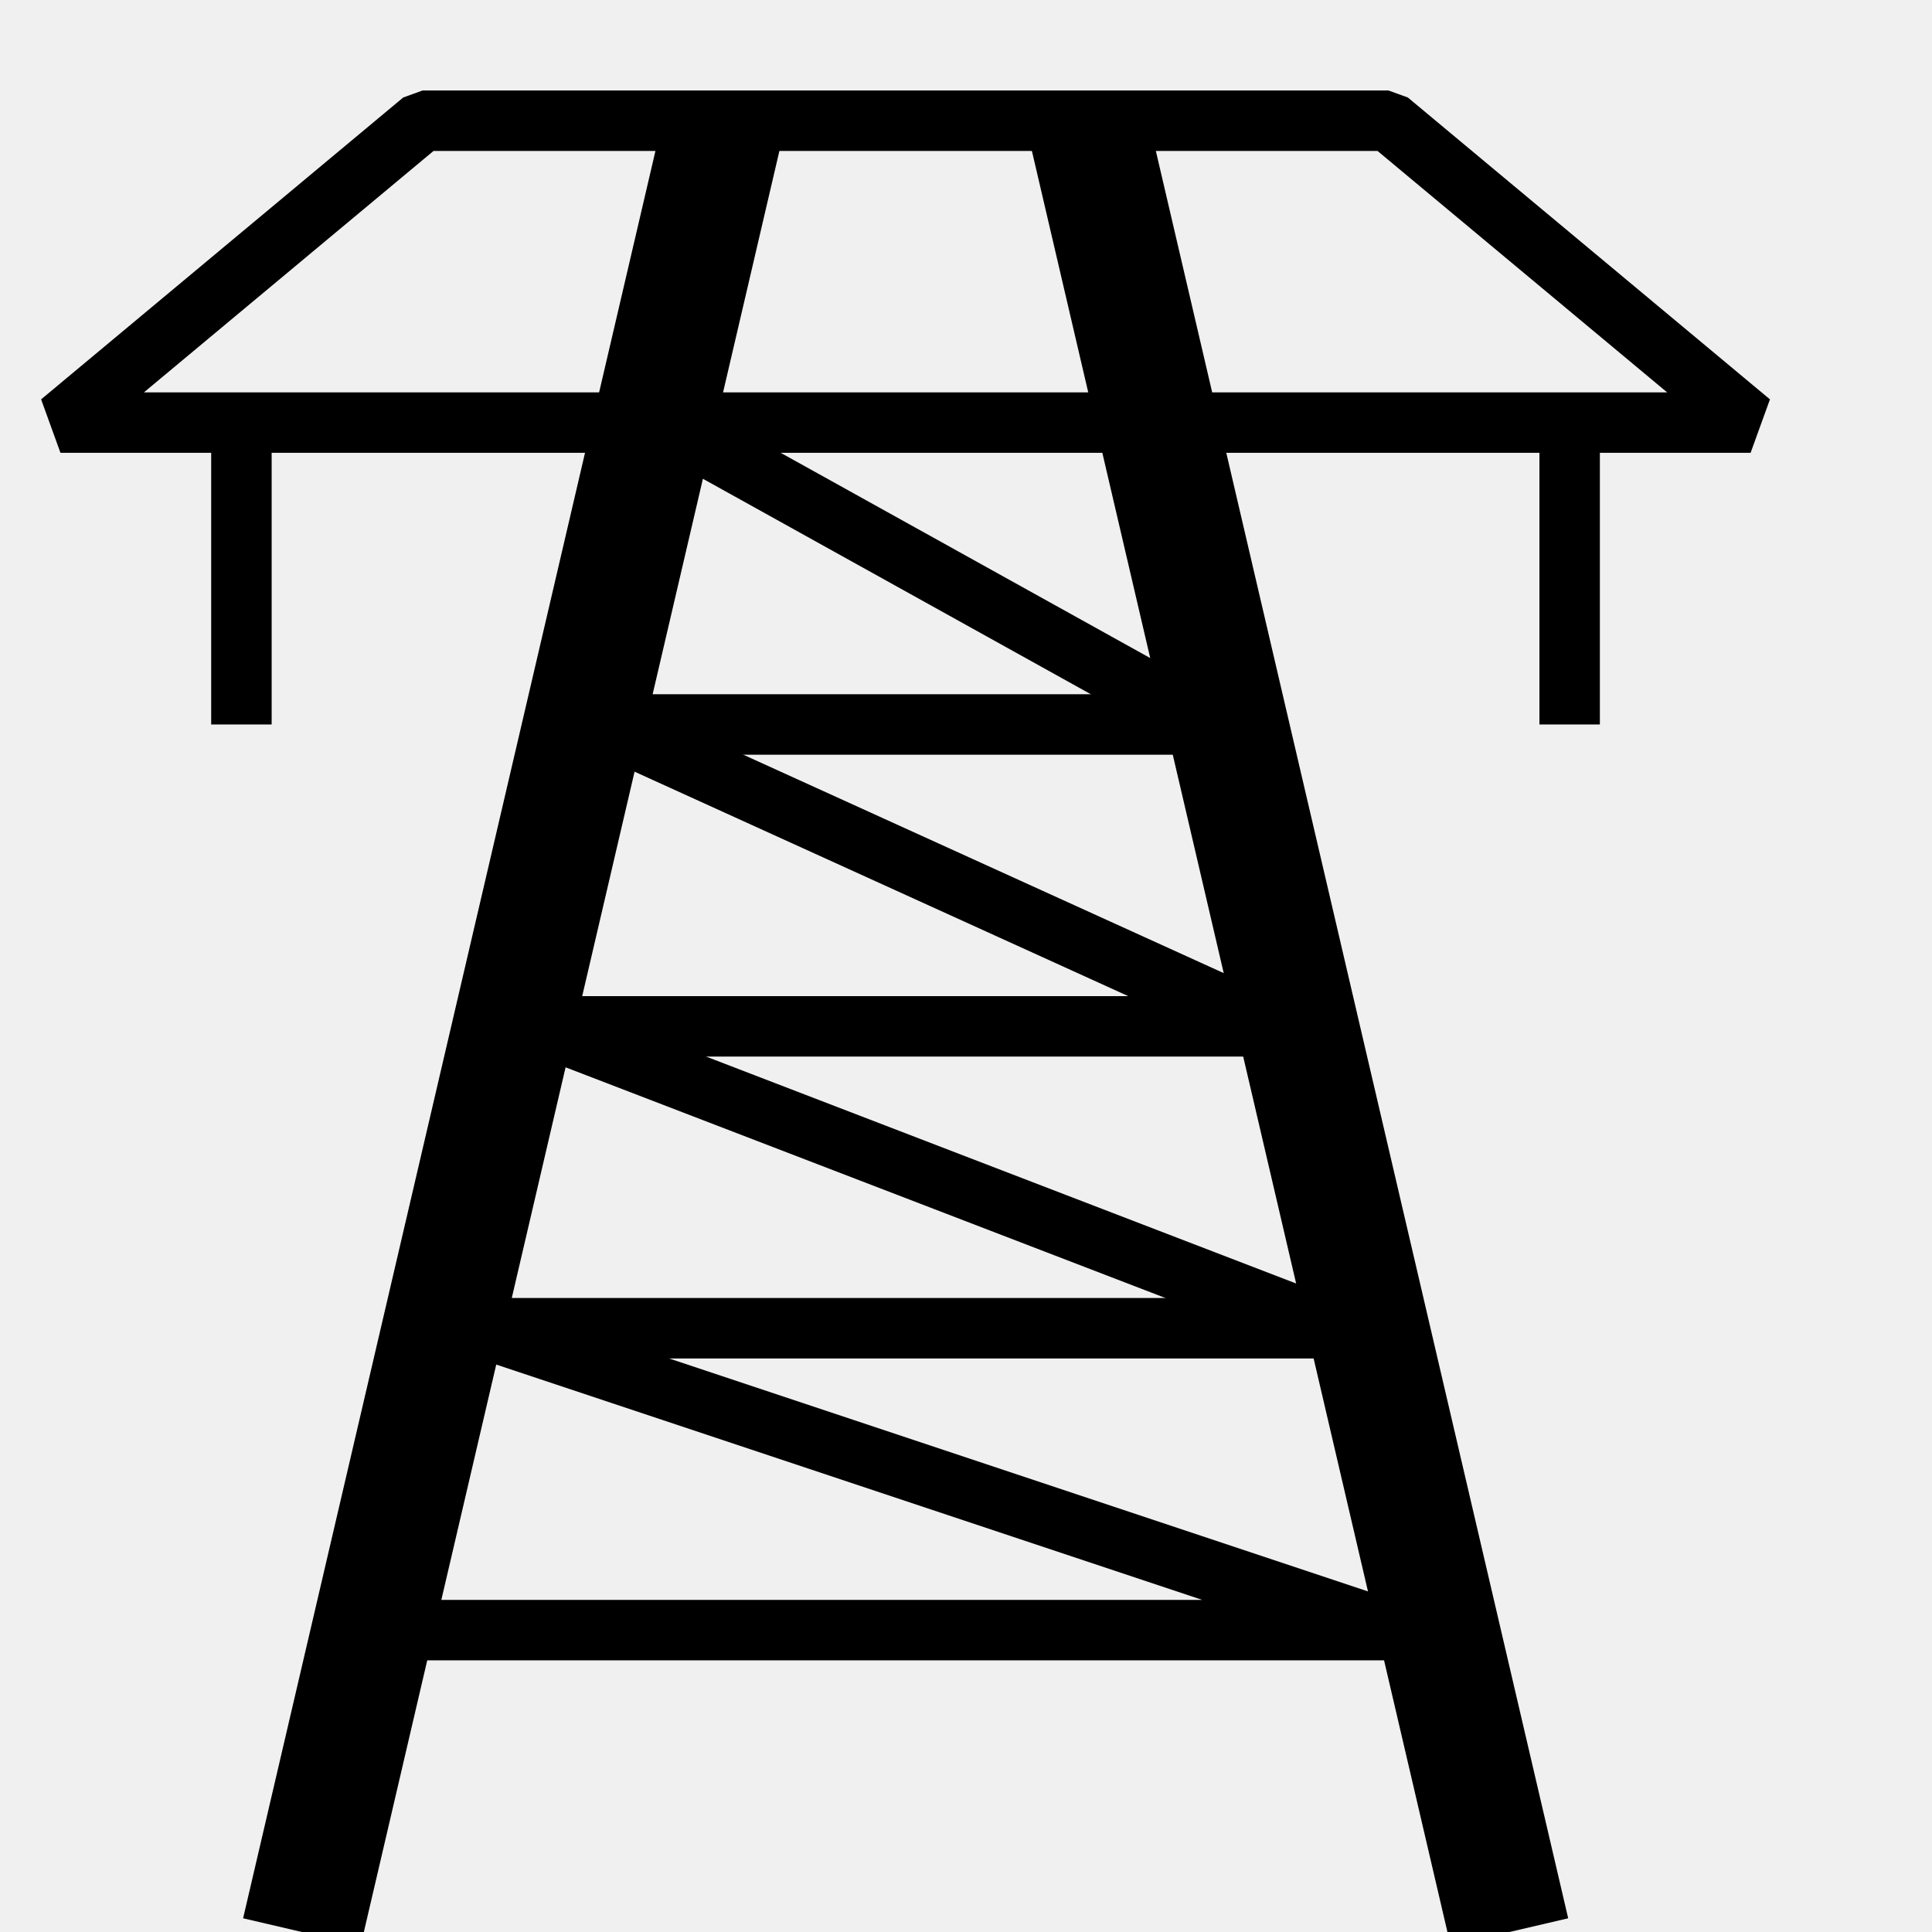
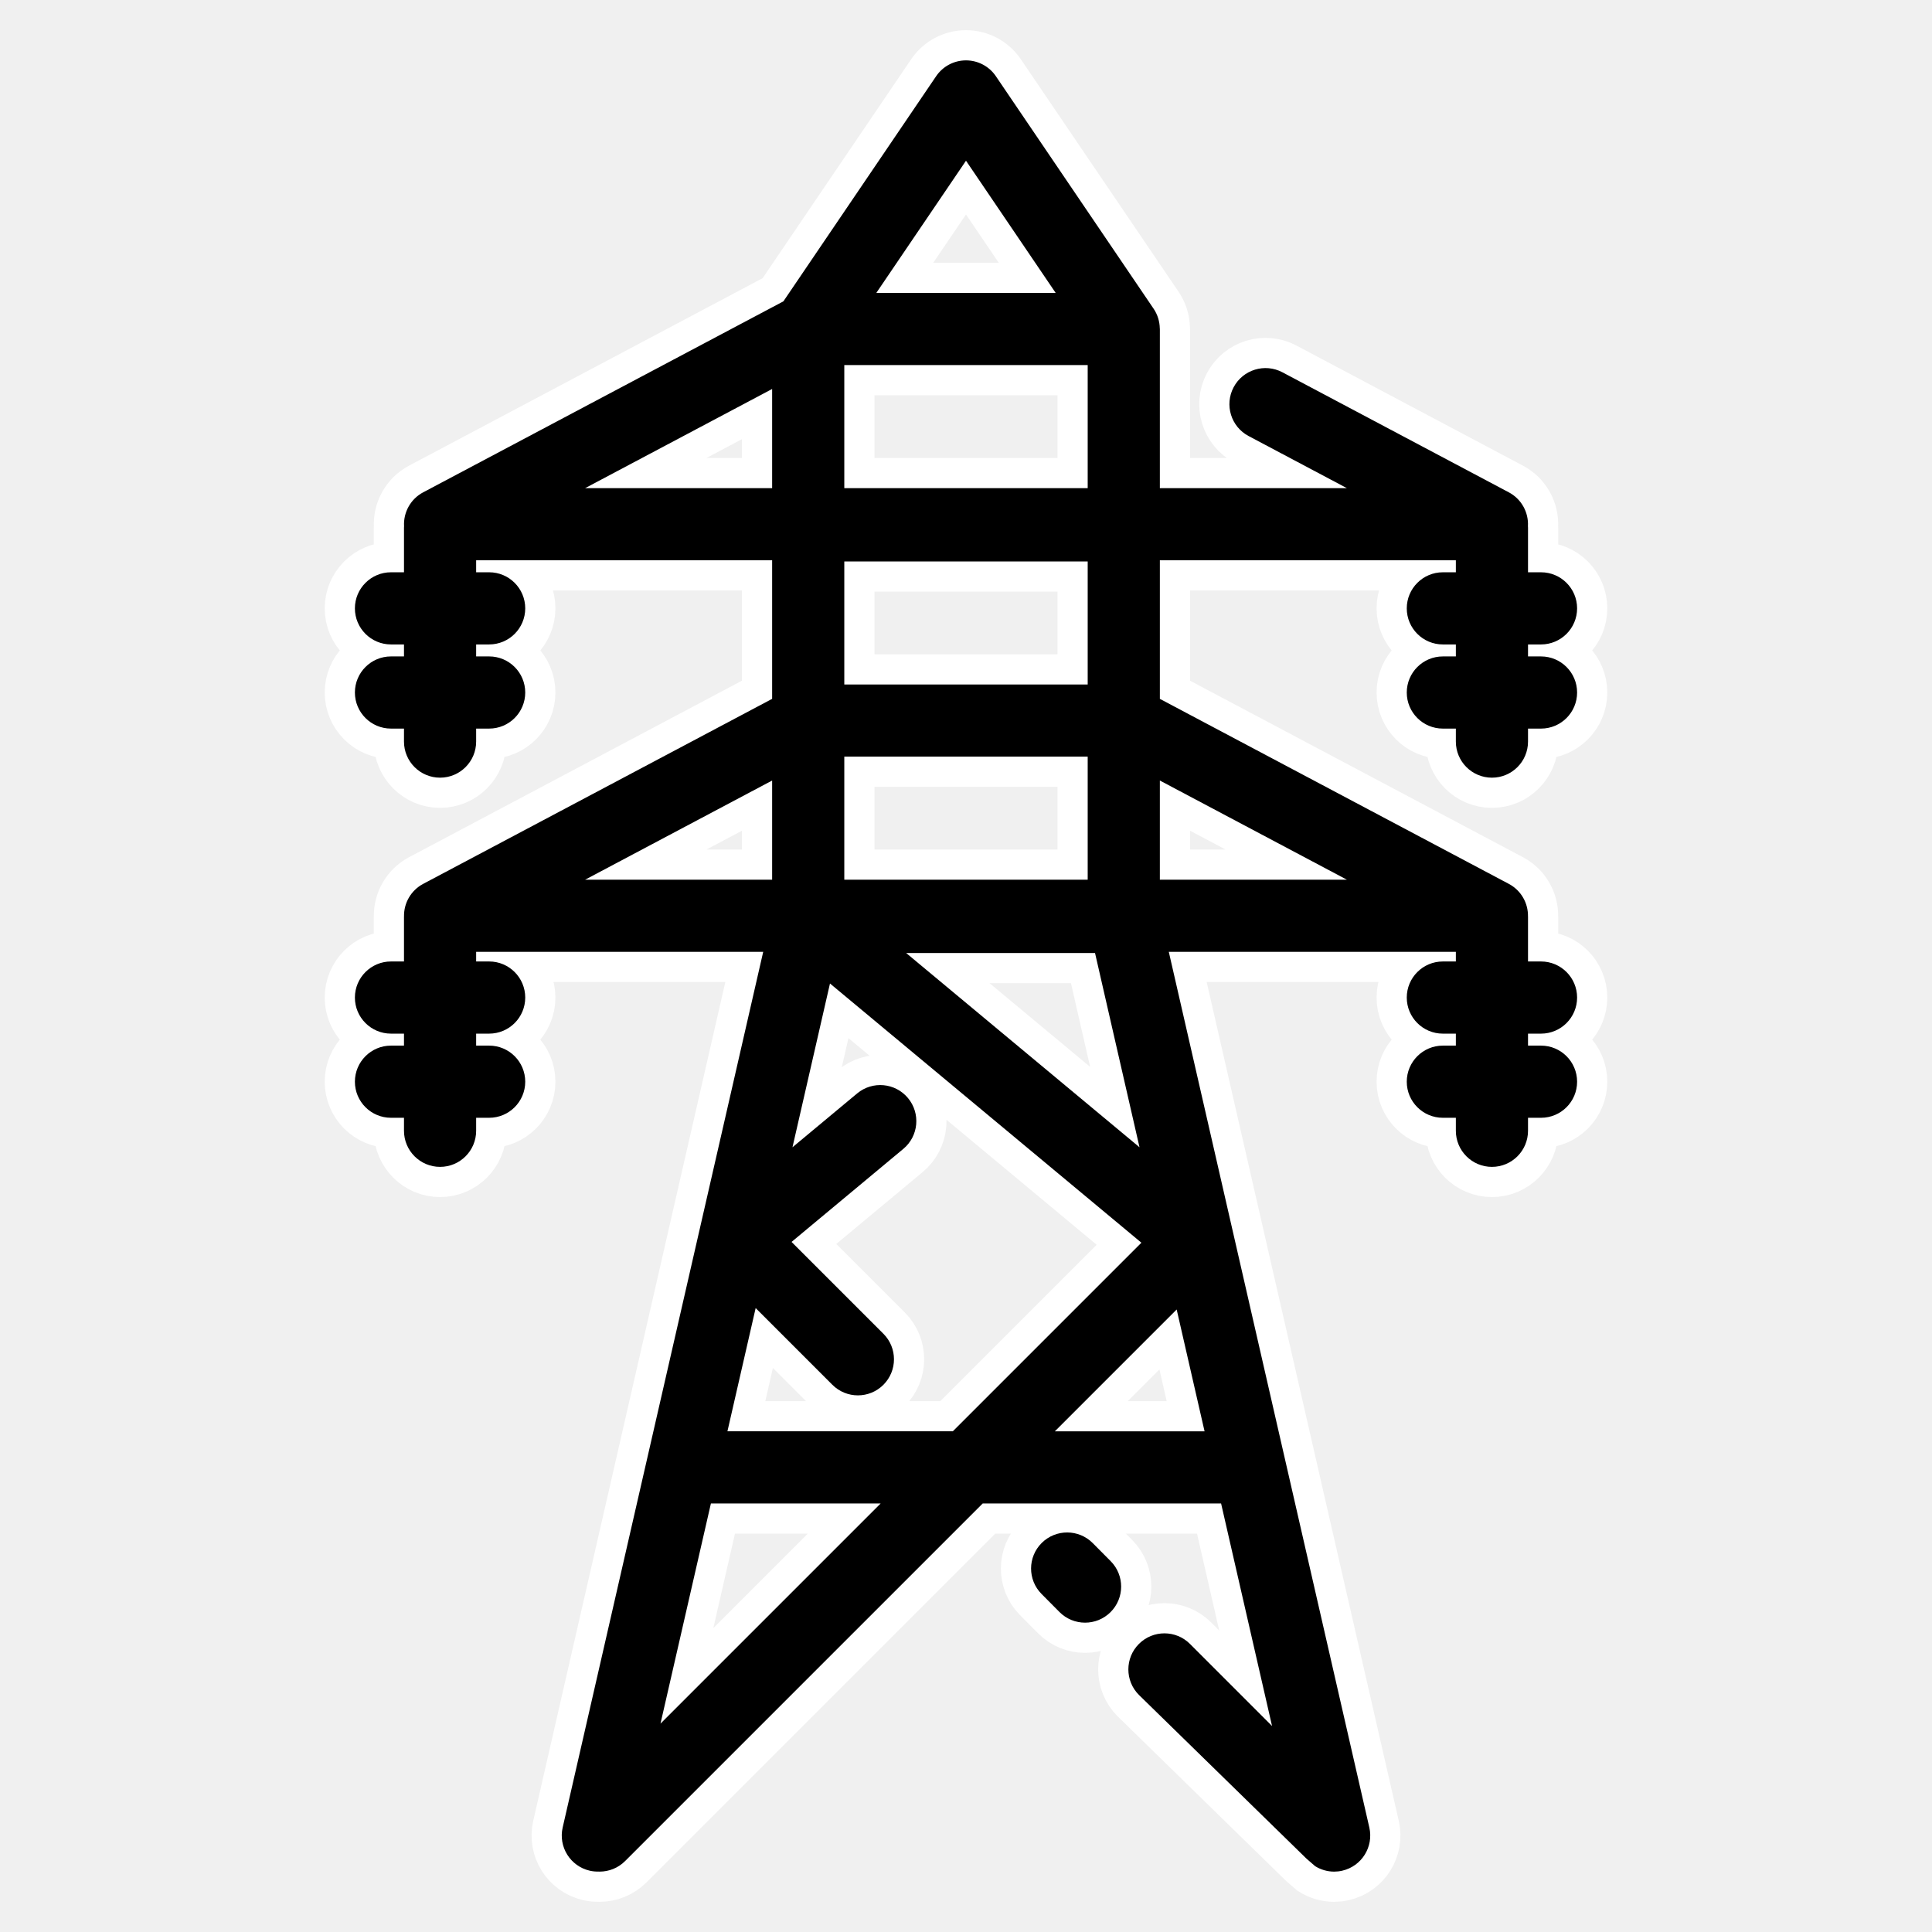
- <svg xmlns="http://www.w3.org/2000/svg" width="32" height="32" viewBox="0 0 8.467 8.467" version="1.1" id="svg8">
+ <svg xmlns="http://www.w3.org/2000/svg" width="128" height="128" viewBox="0 0 128 128" version="1.1" id="svg8">
  <defs id="defs2" />
-   <path id="path4561" d="M 1.323,8.467 3.175,0.529" style="fill:none;fill-rule:evenodd;stroke:#000000;stroke-width:0.529;stroke-linecap:butt;stroke-linejoin:miter;stroke-miterlimit:4;stroke-dasharray:none;stroke-opacity:1" />
-   <path id="path4563" d="M 6.615,8.467 4.763,0.529" style="fill:none;fill-rule:evenodd;stroke:#000000;stroke-width:0.529;stroke-linecap:butt;stroke-linejoin:miter;stroke-miterlimit:4;stroke-dasharray:none;stroke-opacity:1" />
-   <path id="path4575" d="M 2.646,3.175 H 5.292" style="fill:none;fill-rule:evenodd;stroke:#000000;stroke-width:0.265px;stroke-linecap:round;stroke-linejoin:miter;stroke-opacity:1" />
-   <path id="path4577" d="m 2.381,4.498 3.175,10e-8" style="fill:none;fill-rule:evenodd;stroke:#000000;stroke-width:0.265px;stroke-linecap:round;stroke-linejoin:miter;stroke-opacity:1" />
-   <path id="path4579" d="m 2.117,5.821 3.704,1e-7" style="fill:none;fill-rule:evenodd;stroke:#000000;stroke-width:0.265px;stroke-linecap:round;stroke-linejoin:miter;stroke-opacity:1" />
-   <path id="path4581" d="m 1.852,7.144 4.233,-1e-7 -3.969,-1.323" style="fill:none;fill-rule:evenodd;stroke:#000000;stroke-width:0.265px;stroke-linecap:round;stroke-linejoin:round;stroke-opacity:1" />
-   <path id="path4583" d="M 5.821,5.821 2.381,4.498" style="fill:none;fill-rule:evenodd;stroke:#000000;stroke-width:0.265px;stroke-linecap:butt;stroke-linejoin:round;stroke-opacity:1" />
-   <path id="path4585" d="M 5.556,4.498 2.646,3.175" style="fill:none;fill-rule:evenodd;stroke:#000000;stroke-width:0.265px;stroke-linecap:butt;stroke-linejoin:round;stroke-opacity:1" />
-   <path id="path4587" d="M 5.292,3.175 2.91,1.852" style="fill:none;fill-rule:evenodd;stroke:#000000;stroke-width:0.265px;stroke-linecap:butt;stroke-linejoin:round;stroke-opacity:1" />
-   <path id="path4589" d="M 0.265,1.852 1.852,0.529 h 4.233 l 1.587,1.323 z" style="fill:none;fill-rule:evenodd;stroke:#000000;stroke-width:0.265px;stroke-linecap:butt;stroke-linejoin:bevel;stroke-opacity:1" />
-   <path id="path4591" d="M 1.058,1.852 1.058,3.175" style="fill:none;fill-rule:evenodd;stroke:#000000;stroke-width:0.265px;stroke-linecap:butt;stroke-linejoin:miter;stroke-opacity:1" />
-   <path id="path4593" d="M 6.879,1.852 6.879,3.175" style="fill:none;fill-rule:evenodd;stroke:#000000;stroke-width:0.265px;stroke-linecap:butt;stroke-linejoin:miter;stroke-opacity:1" />
+   <g style="stroke-width:7.283;stroke-miterlimit:4;stroke-dasharray:none" id="g29" transform="matrix(0.2745995,0,0,0.2745995,24.90151,13.58789)" />
+   <g transform="matrix(0.2390429,0,0,0.2390429,3.999881,4.000001)" id="g837" style="stroke:#ffffff;stroke-width:16.733;stroke-miterlimit:4;stroke-dasharray:none;stroke-opacity:1">
+     <path d="m 286.136,410.955 c -3.892,-3.919 -10.224,-3.942 -14.143,-0.053 -3.92,3.891 -3.943,10.223 -0.053,14.143 l 4.963,5 c 1.955,1.969 4.526,2.955 7.098,2.955 2.547,0 5.095,-0.967 7.045,-2.902 3.92,-3.891 3.943,-10.223 0.053,-14.143 z" id="path833" style="stroke:#ffffff;stroke-width:16.733;stroke-miterlimit:4;stroke-dasharray:none;stroke-opacity:1" />
+     <path d="m 347.783,500.499 c 1.551,0.959 3.358,1.503 5.246,1.503 0.739,0 1.49,-0.082 2.241,-0.254 5.384,-1.233 8.748,-6.597 7.516,-11.98 l -55.578,-242.69 h 79.561 v 2.669 h -3.605 c -5.522,0 -10,4.478 -10,10 0,5.522 4.478,10 10,10 h 3.605 v 3.322 h -3.605 c -5.522,0 -10,4.478 -10,10 0,5.522 4.478,10 10,10 h 3.605 v 3.605 c 0,5.522 4.478,10 10,10 5.522,0 10,-4.478 10,-10 v -3.605 h 3.604 c 5.522,0 10,-4.478 10,-10 0,-5.522 -4.478,-10 -10,-10 h -3.604 v -3.322 h 3.604 c 5.522,0 10,-4.478 10,-10 0,-5.522 -4.478,-10 -10,-10 h -3.604 v -12.351 c 0,-0.054 -0.007,-0.106 -0.008,-0.16 0.059,-3.694 -1.933,-7.205 -5.307,-8.993 L 304.732,176.96 v -38.402 h 82.037 v 3.322 h -3.605 c -5.522,0 -10,4.478 -10,10 0,5.522 4.478,10 10,10 h 3.605 v 3.322 h -3.605 c -5.522,0 -10,4.478 -10,10 0,5.522 4.478,10 10,10 h 3.605 v 3.605 c 0,5.522 4.478,10 10,10 5.522,0 10,-4.478 10,-10 v -3.605 h 3.604 c 5.522,0 10,-4.478 10,-10 0,-5.522 -4.478,-10 -10,-10 h -3.604 v -3.322 h 3.604 c 5.522,0 10,-4.478 10,-10 0,-5.522 -4.478,-10 -10,-10 h -3.604 v -12.351 c 0,-0.14 -0.015,-0.277 -0.021,-0.415 0.215,-3.839 -1.8,-7.538 -5.294,-9.391 l -62.76,-33.276 c -4.878,-2.587 -10.932,-0.728 -13.52,4.15 -2.587,4.88 -0.729,10.933 4.15,13.52 l 27.237,14.441 h -51.83 V 74.455 c 0,-0.058 -0.015,-0.116 -0.02,-0.174 -0.033,-1.908 -0.594,-3.803 -1.705,-5.44 L 259.276,4.386 C 257.415,1.643 254.315,0 251.001,0 c -3.314,0 -6.414,1.643 -8.275,4.386 l -42.334,62.398 -99.841,52.937 c -3.495,1.853 -5.509,5.552 -5.294,9.391 -0.006,0.139 -0.021,0.275 -0.021,0.415 v 12.351 H 91.63 c -5.522,0 -10,4.478 -10,10 0,5.522 4.478,10 10,10 h 3.605 V 165.2 H 91.63 c -5.522,0 -10,4.478 -10,10 0,5.522 4.478,10 10,10 h 3.605 v 3.605 c 0,5.522 4.478,10 10,10 5.522,0 10,-4.478 10,-10 V 185.2 h 3.604 c 5.522,0 10,-4.478 10,-10 0,-5.522 -4.478,-10 -10,-10 h -3.604 v -3.322 h 3.604 c 5.522,0 10,-4.478 10,-10 0,-5.522 -4.478,-10 -10,-10 h -3.604 v -3.322 h 82.036 v 38.402 l -96.721,51.283 c -3.374,1.789 -5.366,5.299 -5.307,8.994 -10e-4,0.054 -0.008,0.106 -0.008,0.16 v 12.351 H 91.63 c -5.522,0 -10,4.478 -10,10 0,5.522 4.478,10 10,10 h 3.605 v 3.322 H 91.63 c -5.522,0 -10,4.478 -10,10 0,5.522 4.478,10 10,10 h 3.605 v 3.605 c 0,5.522 4.478,10 10,10 5.522,0 10,-4.478 10,-10 v -3.605 h 3.604 c 5.522,0 10,-4.478 10,-10 0,-5.522 -4.478,-10 -10,-10 h -3.604 v -3.322 h 3.604 c 5.522,0 10,-4.478 10,-10 0,-5.522 -4.478,-10 -10,-10 h -3.604 v -2.669 h 79.56 l -55.578,242.69 c -1.232,5.384 2.132,10.747 7.516,11.98 0.832,0.191 1.66,0.259 2.475,0.24 0.081,0.002 0.162,0.012 0.243,0.012 2.56,0 5.118,-0.977 7.071,-2.929 l 99.107,-99.107 h 66.072 l 14.125,61.679 -22.753,-22.753 c -3.906,-3.904 -10.236,-3.904 -14.143,0 -3.905,3.905 -3.905,10.237 0,14.143 l 46.427,45.361 z m -155.08,-154.691 21.265,21.265 c 1.953,1.952 4.512,2.929 7.071,2.929 2.559,0 5.118,-0.977 7.071,-2.929 3.905,-3.905 3.905,-10.237 0,-14.143 l -25.456,-25.456 30.98,-25.789 c 4.245,-3.533 4.821,-9.839 1.288,-14.083 -3.531,-4.243 -9.838,-4.822 -14.083,-1.288 l -17.93,14.926 10.395,-45.39 86.309,71.844 -52.269,52.269 H 184.881 Z M 284.73,172.976 h -67.459 v -34.101 h 67.459 z m -50.323,74.42 h 52.354 l 12.331,53.844 z m -17.136,-20.319 v -34.102 h 67.459 v 34.102 z m 0,-108.52 V 84.455 h 67.459 v 34.102 z m 33.73,-90.745 24.86,36.644 H 226.14 Z m -53.73,63.264 v 27.481 h -51.829 z m 0,108.521 v 27.481 h -51.829 z m -30.943,261.383 13.973,-61.016 h 47.043 z m 109.301,-81.016 33.76,-33.76 7.731,33.76 z M 304.73,227.077 v -27.481 l 51.829,27.481 z" id="path835" style="stroke:#ffffff;stroke-width:16.733;stroke-miterlimit:4;stroke-dasharray:none;stroke-opacity:1" />
+   </g>
+   <g style="stroke-width:4.267" id="g6" transform="matrix(0.2390429,0,0,0.2390429,3.999881,4.000001)">
+     <path style="stroke-width:4.267" id="path2" d="m 286.136,410.955 c -3.892,-3.919 -10.224,-3.942 -14.143,-0.053 -3.92,3.891 -3.943,10.223 -0.053,14.143 l 4.963,5 c 1.955,1.969 4.526,2.955 7.098,2.955 2.547,0 5.095,-0.967 7.045,-2.902 3.92,-3.891 3.943,-10.223 0.053,-14.143 z" />
+     <path style="stroke-width:4.267" id="path4" d="m 347.783,500.499 c 1.551,0.959 3.358,1.503 5.246,1.503 0.739,0 1.49,-0.082 2.241,-0.254 5.384,-1.233 8.748,-6.597 7.516,-11.98 l -55.578,-242.69 h 79.561 v 2.669 h -3.605 c -5.522,0 -10,4.478 -10,10 0,5.522 4.478,10 10,10 h 3.605 v 3.322 h -3.605 c -5.522,0 -10,4.478 -10,10 0,5.522 4.478,10 10,10 h 3.605 v 3.605 c 0,5.522 4.478,10 10,10 5.522,0 10,-4.478 10,-10 v -3.605 h 3.604 c 5.522,0 10,-4.478 10,-10 0,-5.522 -4.478,-10 -10,-10 h -3.604 v -3.322 h 3.604 c 5.522,0 10,-4.478 10,-10 0,-5.522 -4.478,-10 -10,-10 h -3.604 v -12.351 c 0,-0.054 -0.007,-0.106 -0.008,-0.16 0.059,-3.694 -1.933,-7.205 -5.307,-8.993 L 304.732,176.96 v -38.402 h 82.037 v 3.322 h -3.605 c -5.522,0 -10,4.478 -10,10 0,5.522 4.478,10 10,10 h 3.605 v 3.322 h -3.605 c -5.522,0 -10,4.478 -10,10 0,5.522 4.478,10 10,10 h 3.605 v 3.605 c 0,5.522 4.478,10 10,10 5.522,0 10,-4.478 10,-10 v -3.605 h 3.604 c 5.522,0 10,-4.478 10,-10 0,-5.522 -4.478,-10 -10,-10 h -3.604 v -3.322 h 3.604 c 5.522,0 10,-4.478 10,-10 0,-5.522 -4.478,-10 -10,-10 h -3.604 v -12.351 c 0,-0.14 -0.015,-0.277 -0.021,-0.415 0.215,-3.839 -1.8,-7.538 -5.294,-9.391 l -62.76,-33.276 c -4.878,-2.587 -10.932,-0.728 -13.52,4.15 -2.587,4.88 -0.729,10.933 4.15,13.52 l 27.237,14.441 h -51.83 V 74.455 c 0,-0.058 -0.015,-0.116 -0.02,-0.174 -0.033,-1.908 -0.594,-3.803 -1.705,-5.44 L 259.276,4.386 C 257.415,1.643 254.315,0 251.001,0 c -3.314,0 -6.414,1.643 -8.275,4.386 l -42.334,62.398 -99.841,52.937 c -3.495,1.853 -5.509,5.552 -5.294,9.391 -0.006,0.139 -0.021,0.275 -0.021,0.415 v 12.351 H 91.63 c -5.522,0 -10,4.478 -10,10 0,5.522 4.478,10 10,10 h 3.605 V 165.2 H 91.63 c -5.522,0 -10,4.478 -10,10 0,5.522 4.478,10 10,10 h 3.605 v 3.605 c 0,5.522 4.478,10 10,10 5.522,0 10,-4.478 10,-10 V 185.2 h 3.604 c 5.522,0 10,-4.478 10,-10 0,-5.522 -4.478,-10 -10,-10 h -3.604 v -3.322 h 3.604 c 5.522,0 10,-4.478 10,-10 0,-5.522 -4.478,-10 -10,-10 h -3.604 v -3.322 h 82.036 v 38.402 l -96.721,51.283 c -3.374,1.789 -5.366,5.299 -5.307,8.994 -10e-4,0.054 -0.008,0.106 -0.008,0.16 v 12.351 H 91.63 c -5.522,0 -10,4.478 -10,10 0,5.522 4.478,10 10,10 h 3.605 v 3.322 H 91.63 c -5.522,0 -10,4.478 -10,10 0,5.522 4.478,10 10,10 h 3.605 v 3.605 c 0,5.522 4.478,10 10,10 5.522,0 10,-4.478 10,-10 v -3.605 h 3.604 c 5.522,0 10,-4.478 10,-10 0,-5.522 -4.478,-10 -10,-10 h -3.604 v -3.322 h 3.604 c 5.522,0 10,-4.478 10,-10 0,-5.522 -4.478,-10 -10,-10 h -3.604 v -2.669 h 79.56 l -55.578,242.69 c -1.232,5.384 2.132,10.747 7.516,11.98 0.832,0.191 1.66,0.259 2.475,0.24 0.081,0.002 0.162,0.012 0.243,0.012 2.56,0 5.118,-0.977 7.071,-2.929 l 99.107,-99.107 h 66.072 l 14.125,61.679 -22.753,-22.753 c -3.906,-3.904 -10.236,-3.904 -14.143,0 -3.905,3.905 -3.905,10.237 0,14.143 l 46.427,45.361 z m -155.08,-154.691 21.265,21.265 c 1.953,1.952 4.512,2.929 7.071,2.929 2.559,0 5.118,-0.977 7.071,-2.929 3.905,-3.905 3.905,-10.237 0,-14.143 l -25.456,-25.456 30.98,-25.789 c 4.245,-3.533 4.821,-9.839 1.288,-14.083 -3.531,-4.243 -9.838,-4.822 -14.083,-1.288 l -17.93,14.926 10.395,-45.39 86.309,71.844 -52.269,52.269 H 184.881 Z M 284.73,172.976 h -67.459 v -34.101 h 67.459 z m -50.323,74.42 h 52.354 l 12.331,53.844 z m -17.136,-20.319 v -34.102 h 67.459 v 34.102 z m 0,-108.52 V 84.455 h 67.459 v 34.102 z m 33.73,-90.745 24.86,36.644 H 226.14 Z m -53.73,63.264 v 27.481 h -51.829 z m 0,108.521 v 27.481 h -51.829 z m -30.943,261.383 13.973,-61.016 h 47.043 z m 109.301,-81.016 33.76,-33.76 7.731,33.76 z M 304.73,227.077 v -27.481 l 51.829,27.481 z" />
+   </g>
</svg>
